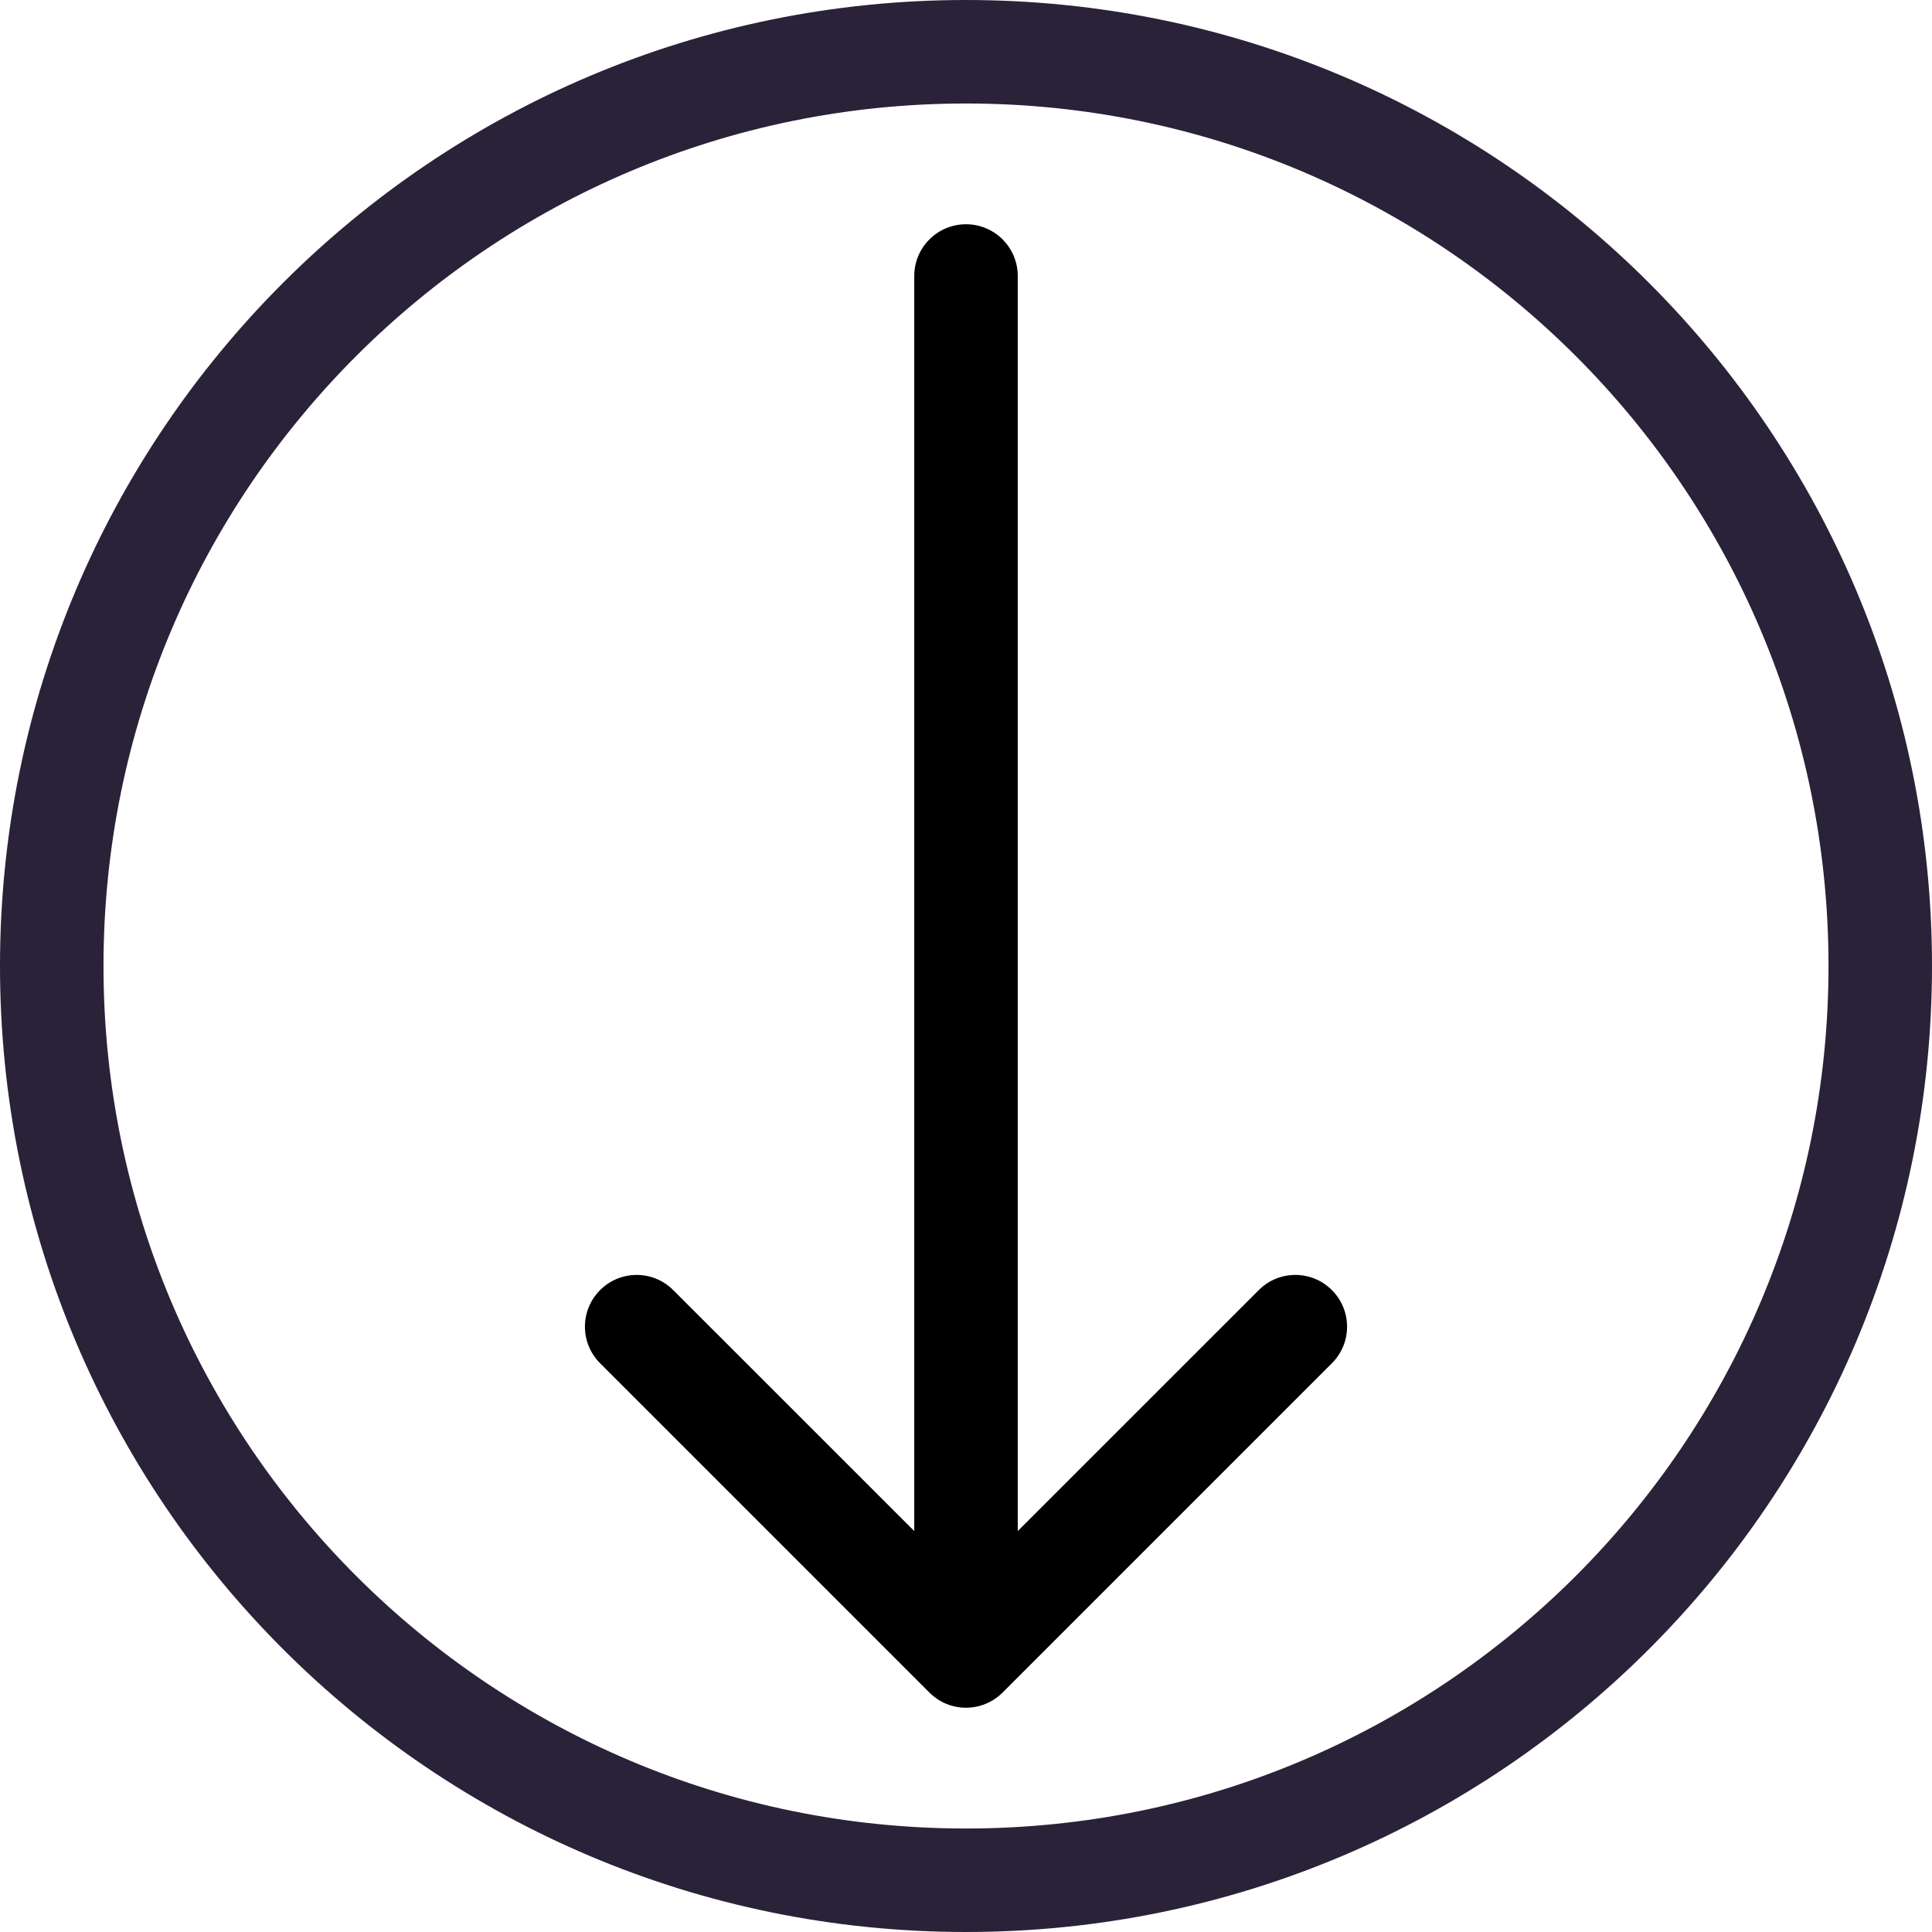
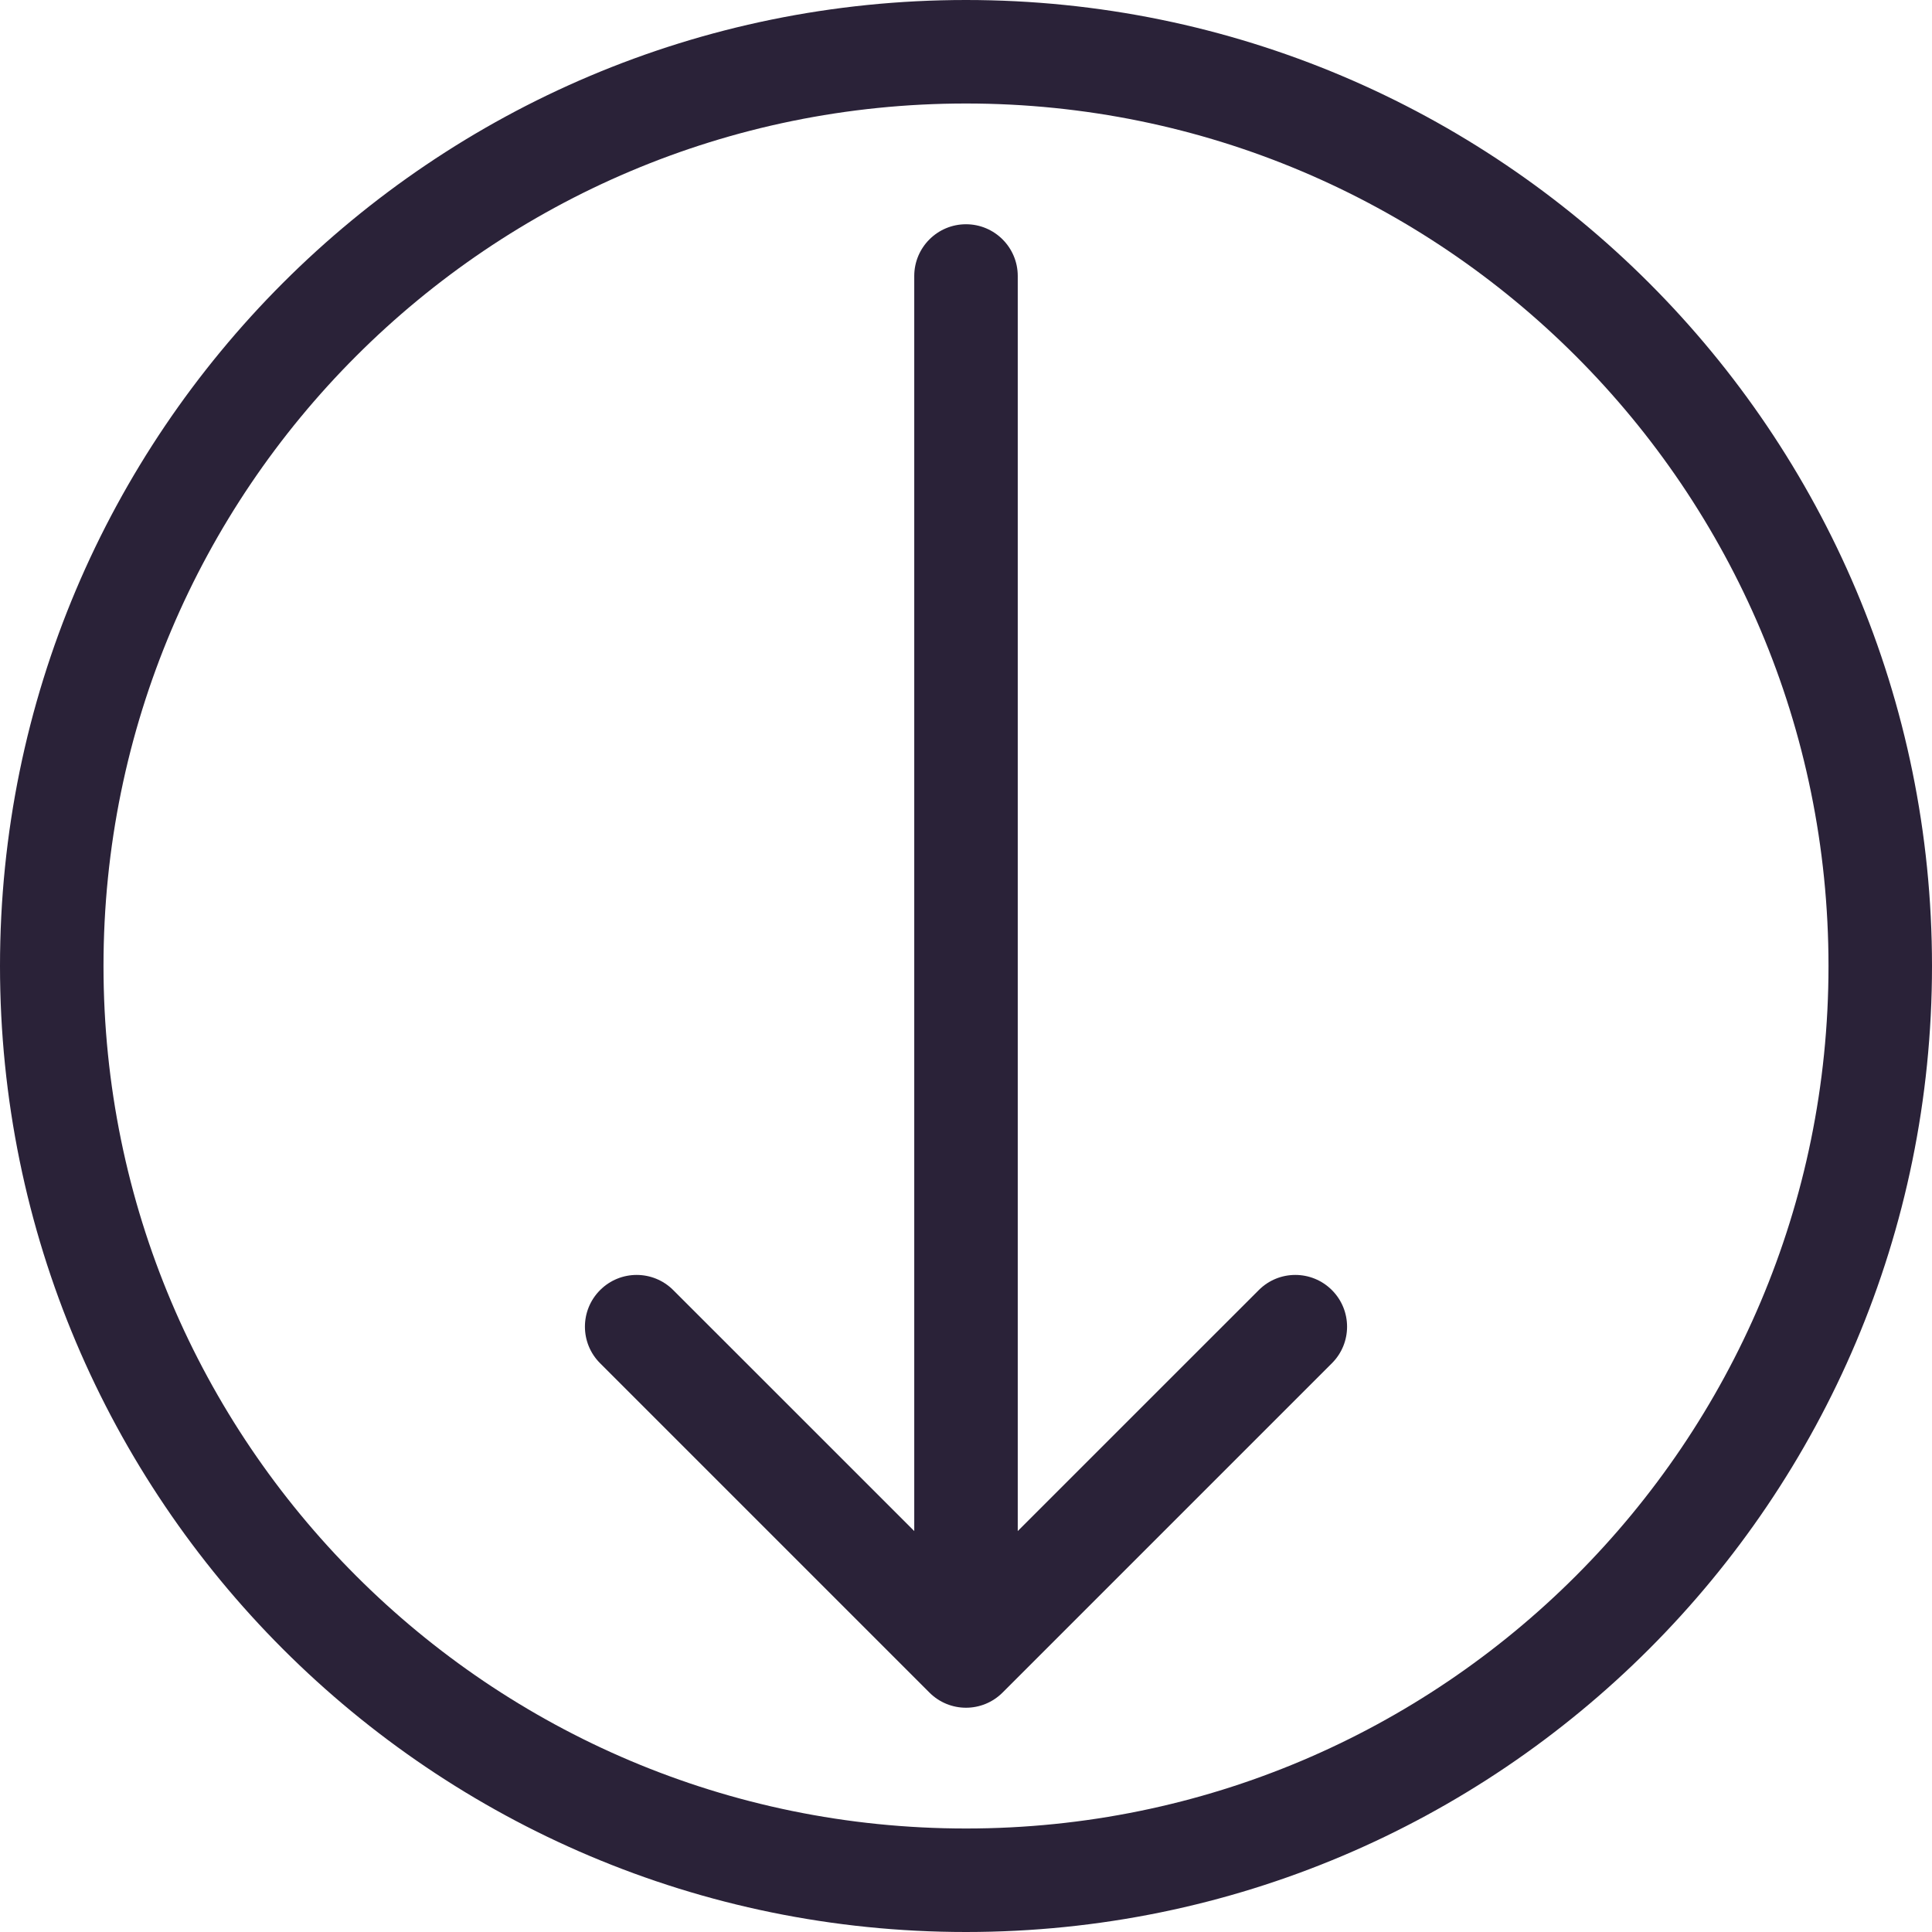
<svg xmlns="http://www.w3.org/2000/svg" width="28" height="28" viewBox="0 0 28 28" fill="none">
-   <path d="M14.75 4C14.75 3.586 14.414 3.25 14 3.25C13.586 3.25 13.25 3.586 13.25 4H14.75ZM13.47 24.53C13.763 24.823 14.237 24.823 14.53 24.53L19.303 19.757C19.596 19.465 19.596 18.99 19.303 18.697C19.01 18.404 18.535 18.404 18.243 18.697L14 22.939L9.757 18.697C9.464 18.404 8.99 18.404 8.697 18.697C8.404 18.99 8.404 19.465 8.697 19.757L13.47 24.53ZM13.25 4L13.25 24H14.75L14.75 4H13.25Z" fill="black" />
+   <path d="M14.75 4C14.75 3.586 14.414 3.25 14 3.25C13.586 3.25 13.25 3.586 13.25 4H14.75ZM13.47 24.53C13.763 24.823 14.237 24.823 14.53 24.53L19.303 19.757C19.596 19.465 19.596 18.99 19.303 18.697C19.01 18.404 18.535 18.404 18.243 18.697L14 22.939L9.757 18.697C9.464 18.404 8.99 18.404 8.697 18.697C8.404 18.99 8.404 19.465 8.697 19.757L13.47 24.53ZM13.25 4L13.25 24H14.75L14.75 4H13.25Z" fill="#2A2238" />
  <circle cx="14" cy="14" r="13.25" stroke="#2A2238" stroke-width="1.5" />
</svg>
